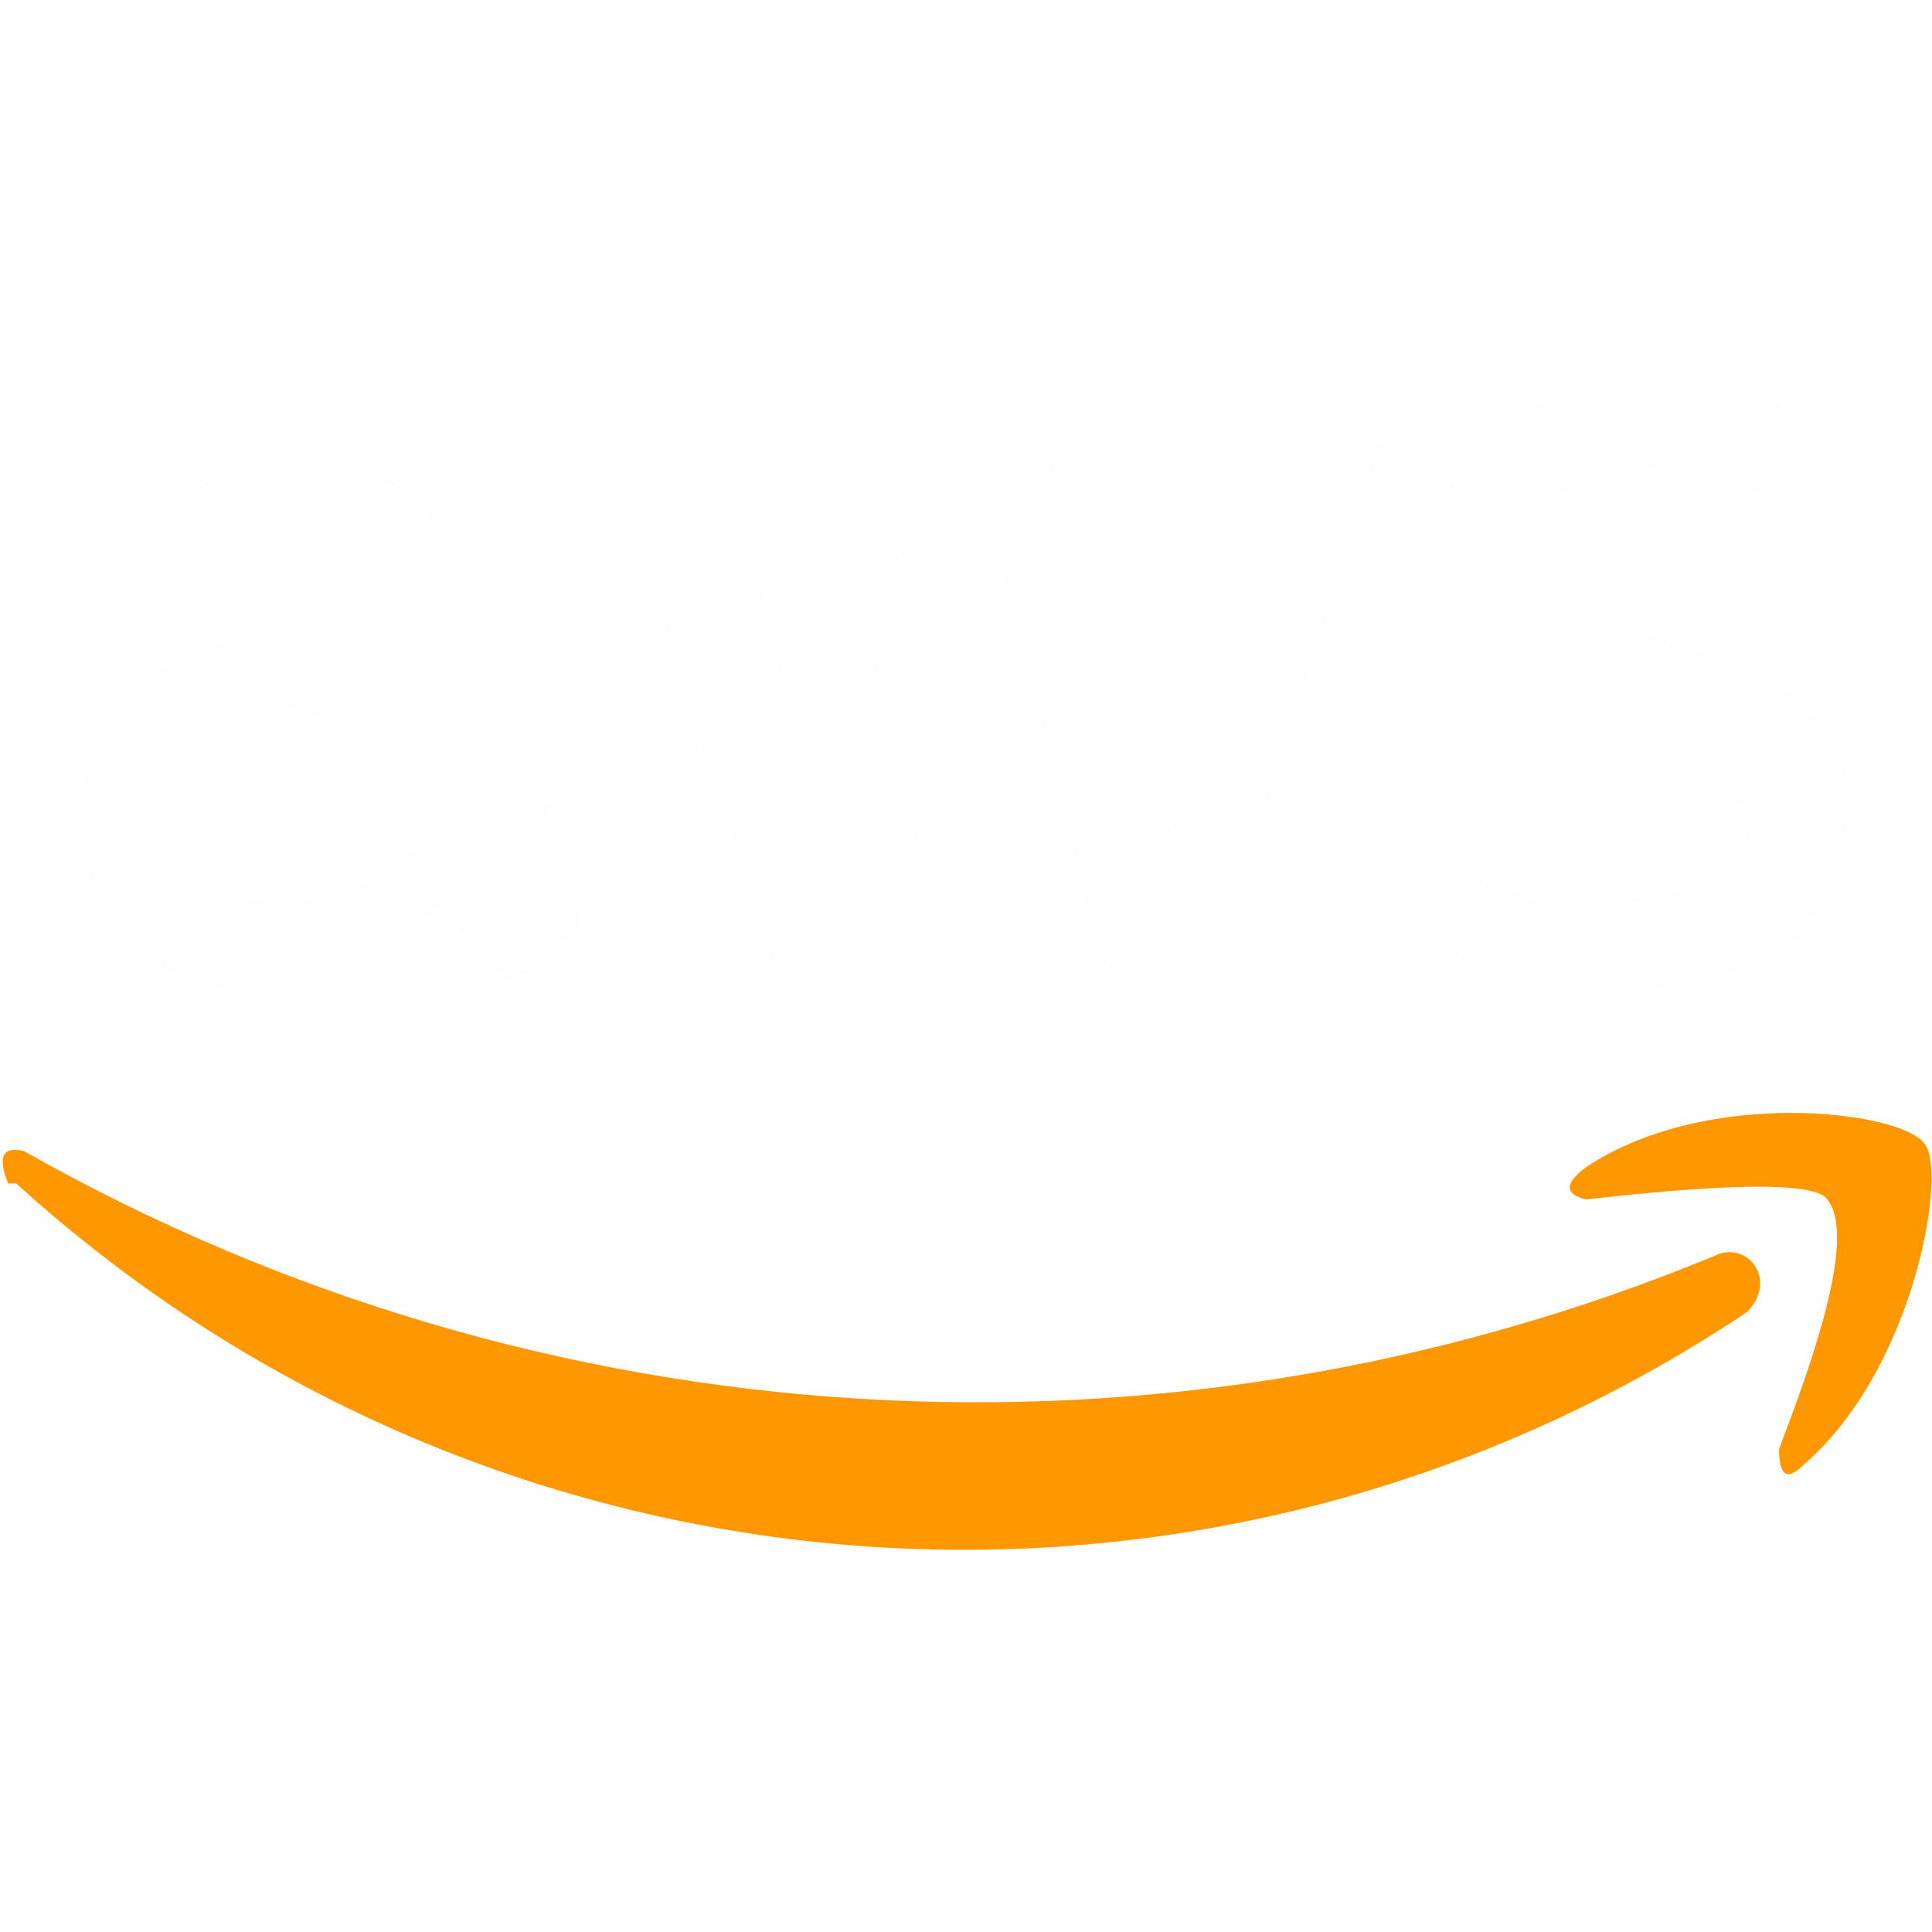
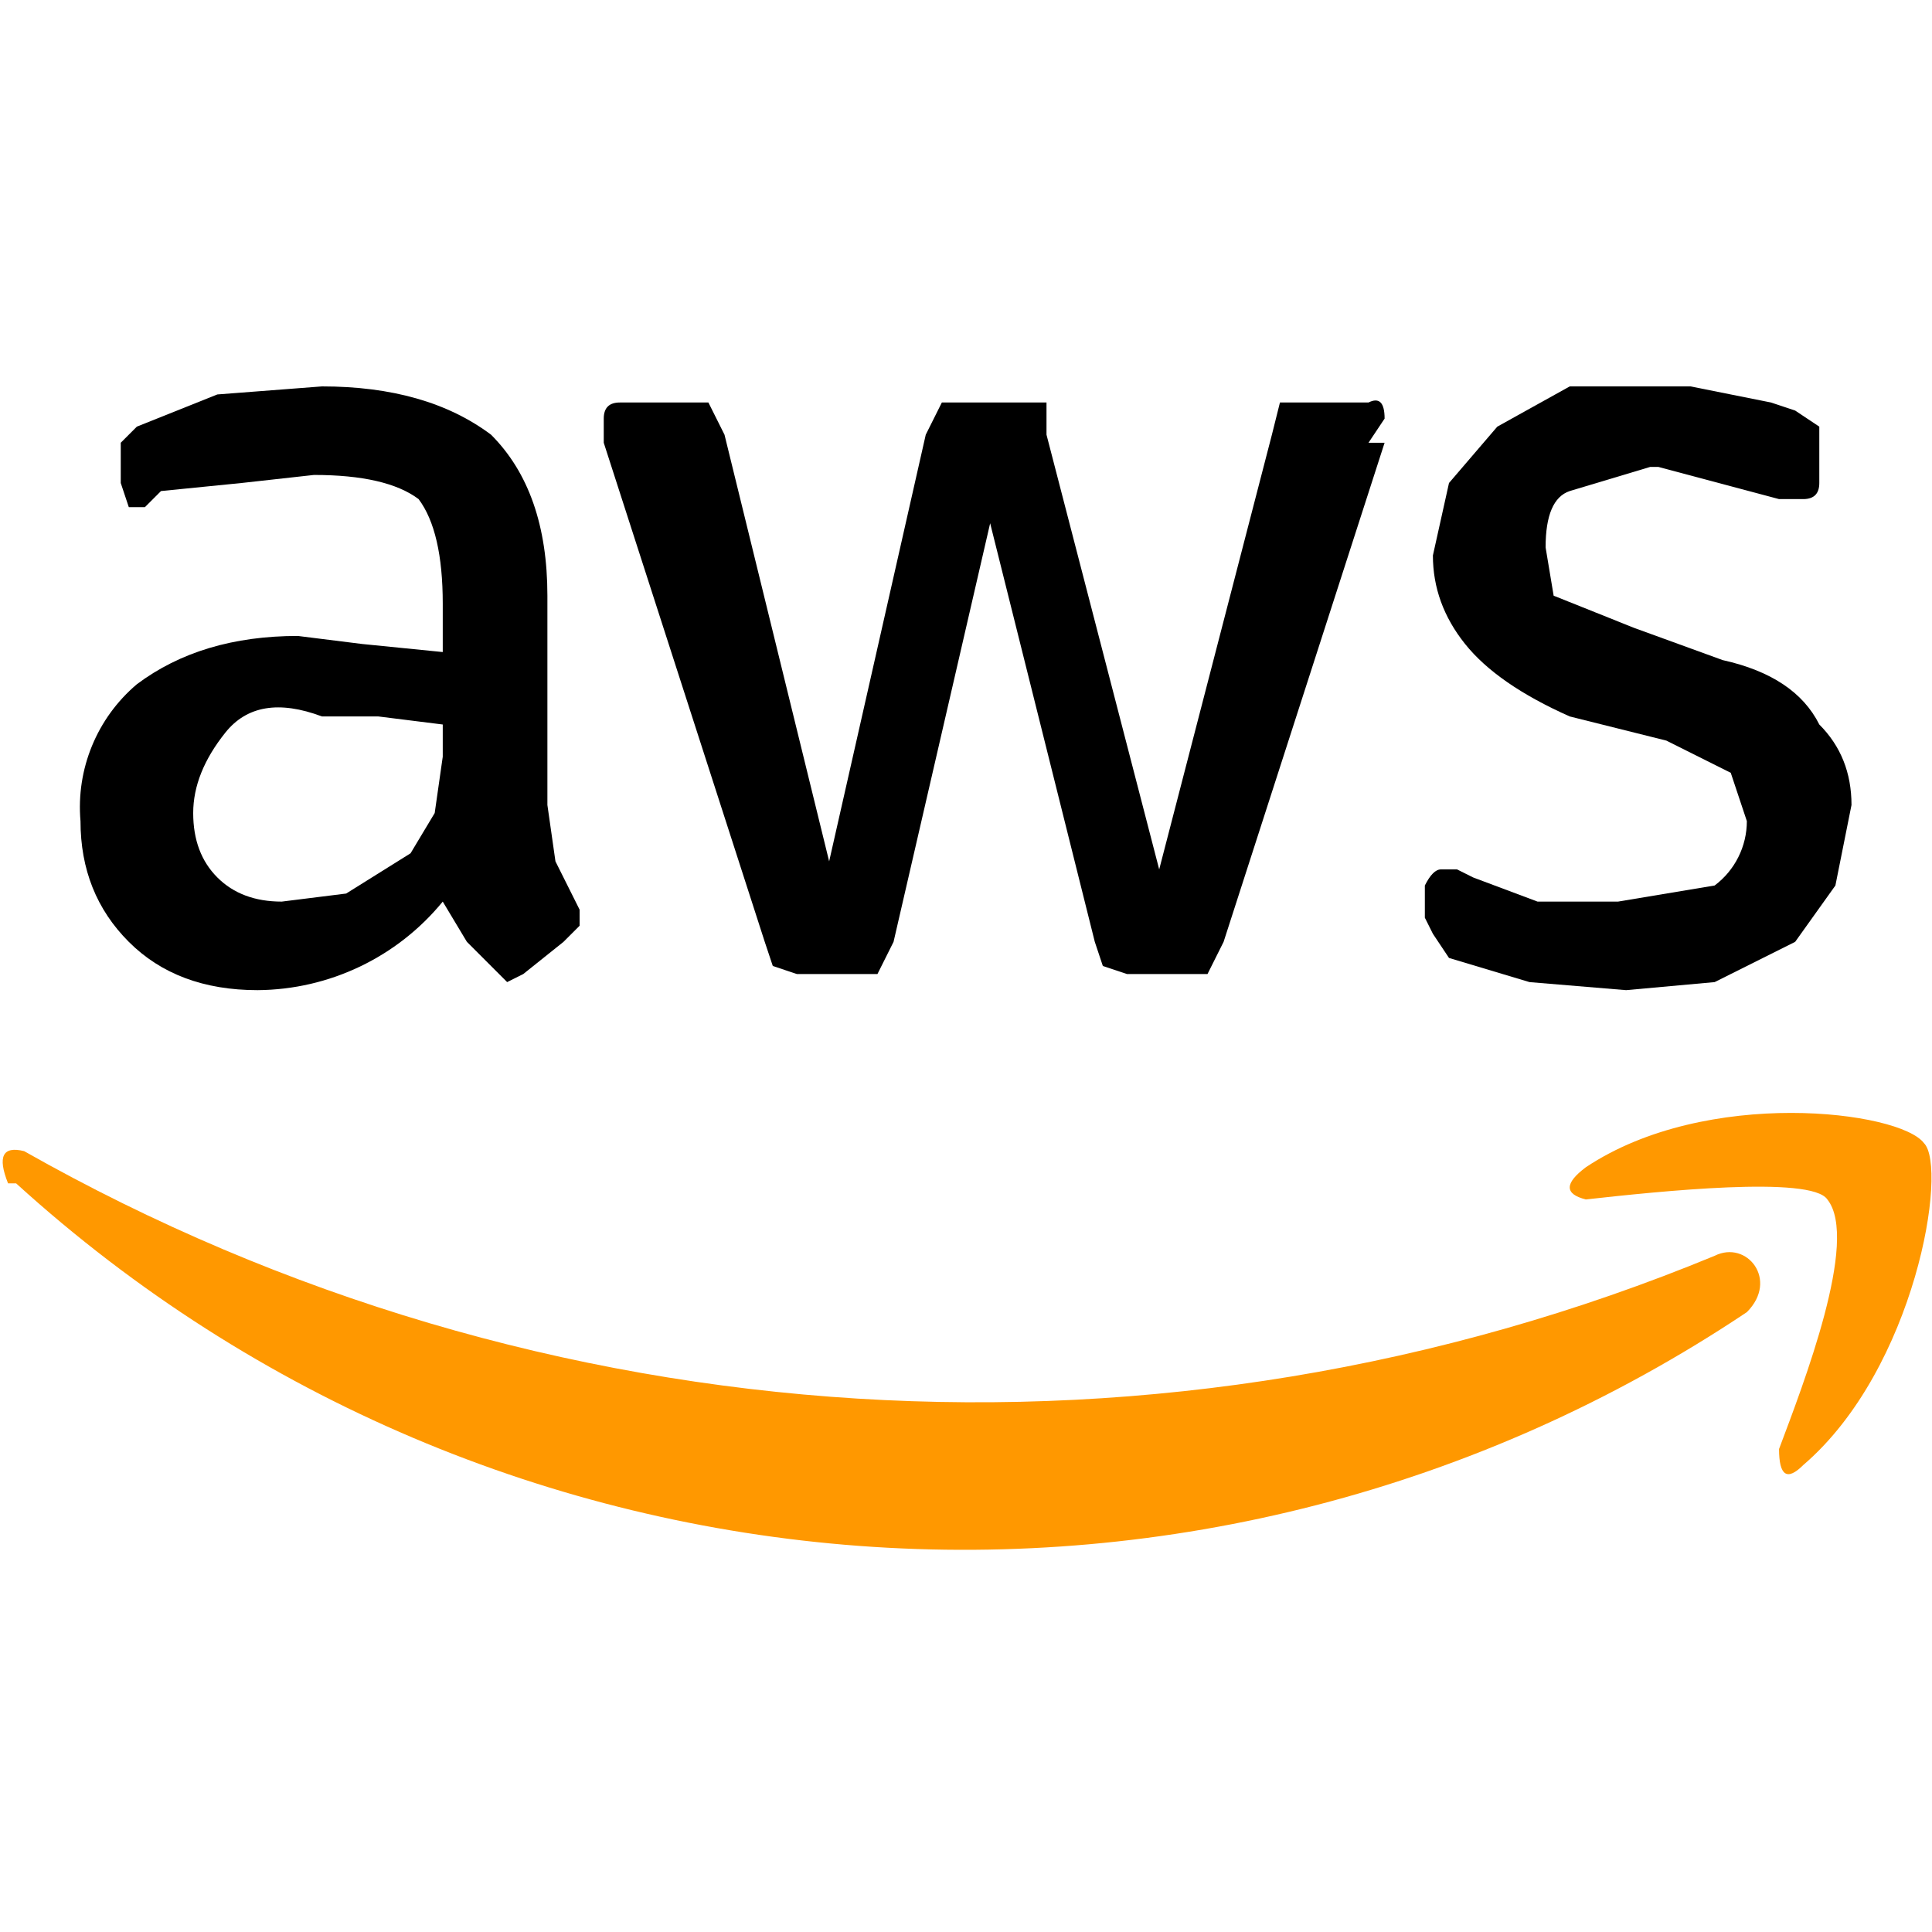
<svg xmlns="http://www.w3.org/2000/svg" viewBox="0 0 24 24">
+   <style>
+     .aws-light { fill: #080808; }
+     .aws-dark { fill: #fefefe; }
+     @media (prefers-color-scheme: dark) {
+       .aws-theme { fill: #fefefe; }
+     }
+     @media (prefers-color-scheme: light) {
+       .aws-theme { fill: #080808; }
+     }
+   </style>
  <path fill="#ff9800" d="M.2 14.7a17.5 17.5 0 0 0 21.5 1.6c.4-.4 0-.9-.4-.7a24 24 0 0 1-21-1.3q-.4-.1-.2.4" />
-   <path fill="#fefefe" d="M17.2 5.2q0-.3-.2-.2h-1.1l-.1.4-1.4 5.4L13 5.4 13 5h-1.3l-.2.4-1.2 5.3L9 5.4 8.8 5H7.7q-.2 0-.2.2v.3l2 6.2.1.3.3.1h1l.2-.4 1.2-5.2 1.3 5.2.1.3.3.1h1l.2-.4 2-6.2H17zm4.5 5a1 1 0 0 1-.4.8l-1.2.2h-1l-.8-.3-.2-.1h-.2q-.1 0-.2.2v.4l.1.2.2.3 1 .3 1.2.1 1.1-.1 1-.5.5-.7.2-1q0-.6-.4-1-.3-.6-1.2-.8l-1.1-.4-1-.4-.1-.6q0-.6.3-.7l1-.3h.1l1.5.4h.3q.2 0 .2-.2v-.7l-.3-.2L22 5l-.5-.1-.5-.1h-1.5l-.9.5-.6.7-.2.9q0 .6.4 1.1t1.3.9l1.2.3.8.4z" />
+   <path class="aws-theme" d="M17.2 5.2q0-.3-.2-.2h-1.1l-.1.4-1.4 5.4L13 5.4 13 5h-1.3l-.2.4-1.2 5.3L9 5.4 8.8 5H7.7q-.2 0-.2.2v.3l2 6.2.1.3.3.1h1l.2-.4 1.2-5.2 1.3 5.2.1.3.3.1h1l.2-.4 2-6.2H17zm4.5 5a1 1 0 0 1-.4.8l-1.2.2h-1l-.8-.3-.2-.1h-.2q-.1 0-.2.2v.4l.1.2.2.3 1 .3 1.2.1 1.1-.1 1-.5.5-.7.2-1q0-.6-.4-1-.3-.6-1.2-.8l-1.1-.4-1-.4-.1-.6q0-.6.3-.7l1-.3h.1l1.5.4h.3q.2 0 .2-.2v-.7l-.3-.2L22 5l-.5-.1-.5-.1h-1.5l-.9.5-.6.7-.2.9q0 .6.4 1.1t1.3.9l1.2.3.8.4z" />
  <path fill="#ff9800" d="M22.4 18.2c1.4-1.2 1.8-3.7 1.5-4-.3-.4-2.7-.7-4.2.3q-.4.3 0 .4c.9-.1 2.8-.3 3 0 .4.5-.3 2.3-.6 3.1q0 .5.3.2" />
-   <path fill="#fefefe" d="m4.5 8-.8-.1q-1.2 0-2 .6a2 2 0 0 0-.7 1.7q0 .9.6 1.5t1.6.6a3 3 0 0 0 2.3-1.1l.3.5.3.3.2.2.2-.1.5-.4.2-.2v-.2l-.3-.6-.1-.7V7.4q0-1.3-.7-2-.8-.6-2.1-.6l-1.3.1-1 .4-.2.2V6l.1.3h.2l.2-.2L3 6l.9-.1q.9 0 1.3.3.3.4.3 1.3v.6zm1 1v.4l-.1.7-.3.5-.8.5-.8.1q-.5 0-.8-.3t-.3-.8.4-1T4 8.9h.7z" />
+   <path class="aws-theme" d="m4.5 8-.8-.1q-1.2 0-2 .6a2 2 0 0 0-.7 1.7q0 .9.6 1.5t1.6.6a3 3 0 0 0 2.3-1.1l.3.5.3.3.2.2.2-.1.5-.4.2-.2v-.2l-.3-.6-.1-.7V7.4q0-1.3-.7-2-.8-.6-2.1-.6l-1.3.1-1 .4-.2.2V6l.1.3h.2l.2-.2L3 6l.9-.1q.9 0 1.3.3.3.4.3 1.3v.6zm1 1v.4l-.1.7-.3.5-.8.5-.8.1q-.5 0-.8-.3t-.3-.8.4-1T4 8.9h.7z" />
</svg>
